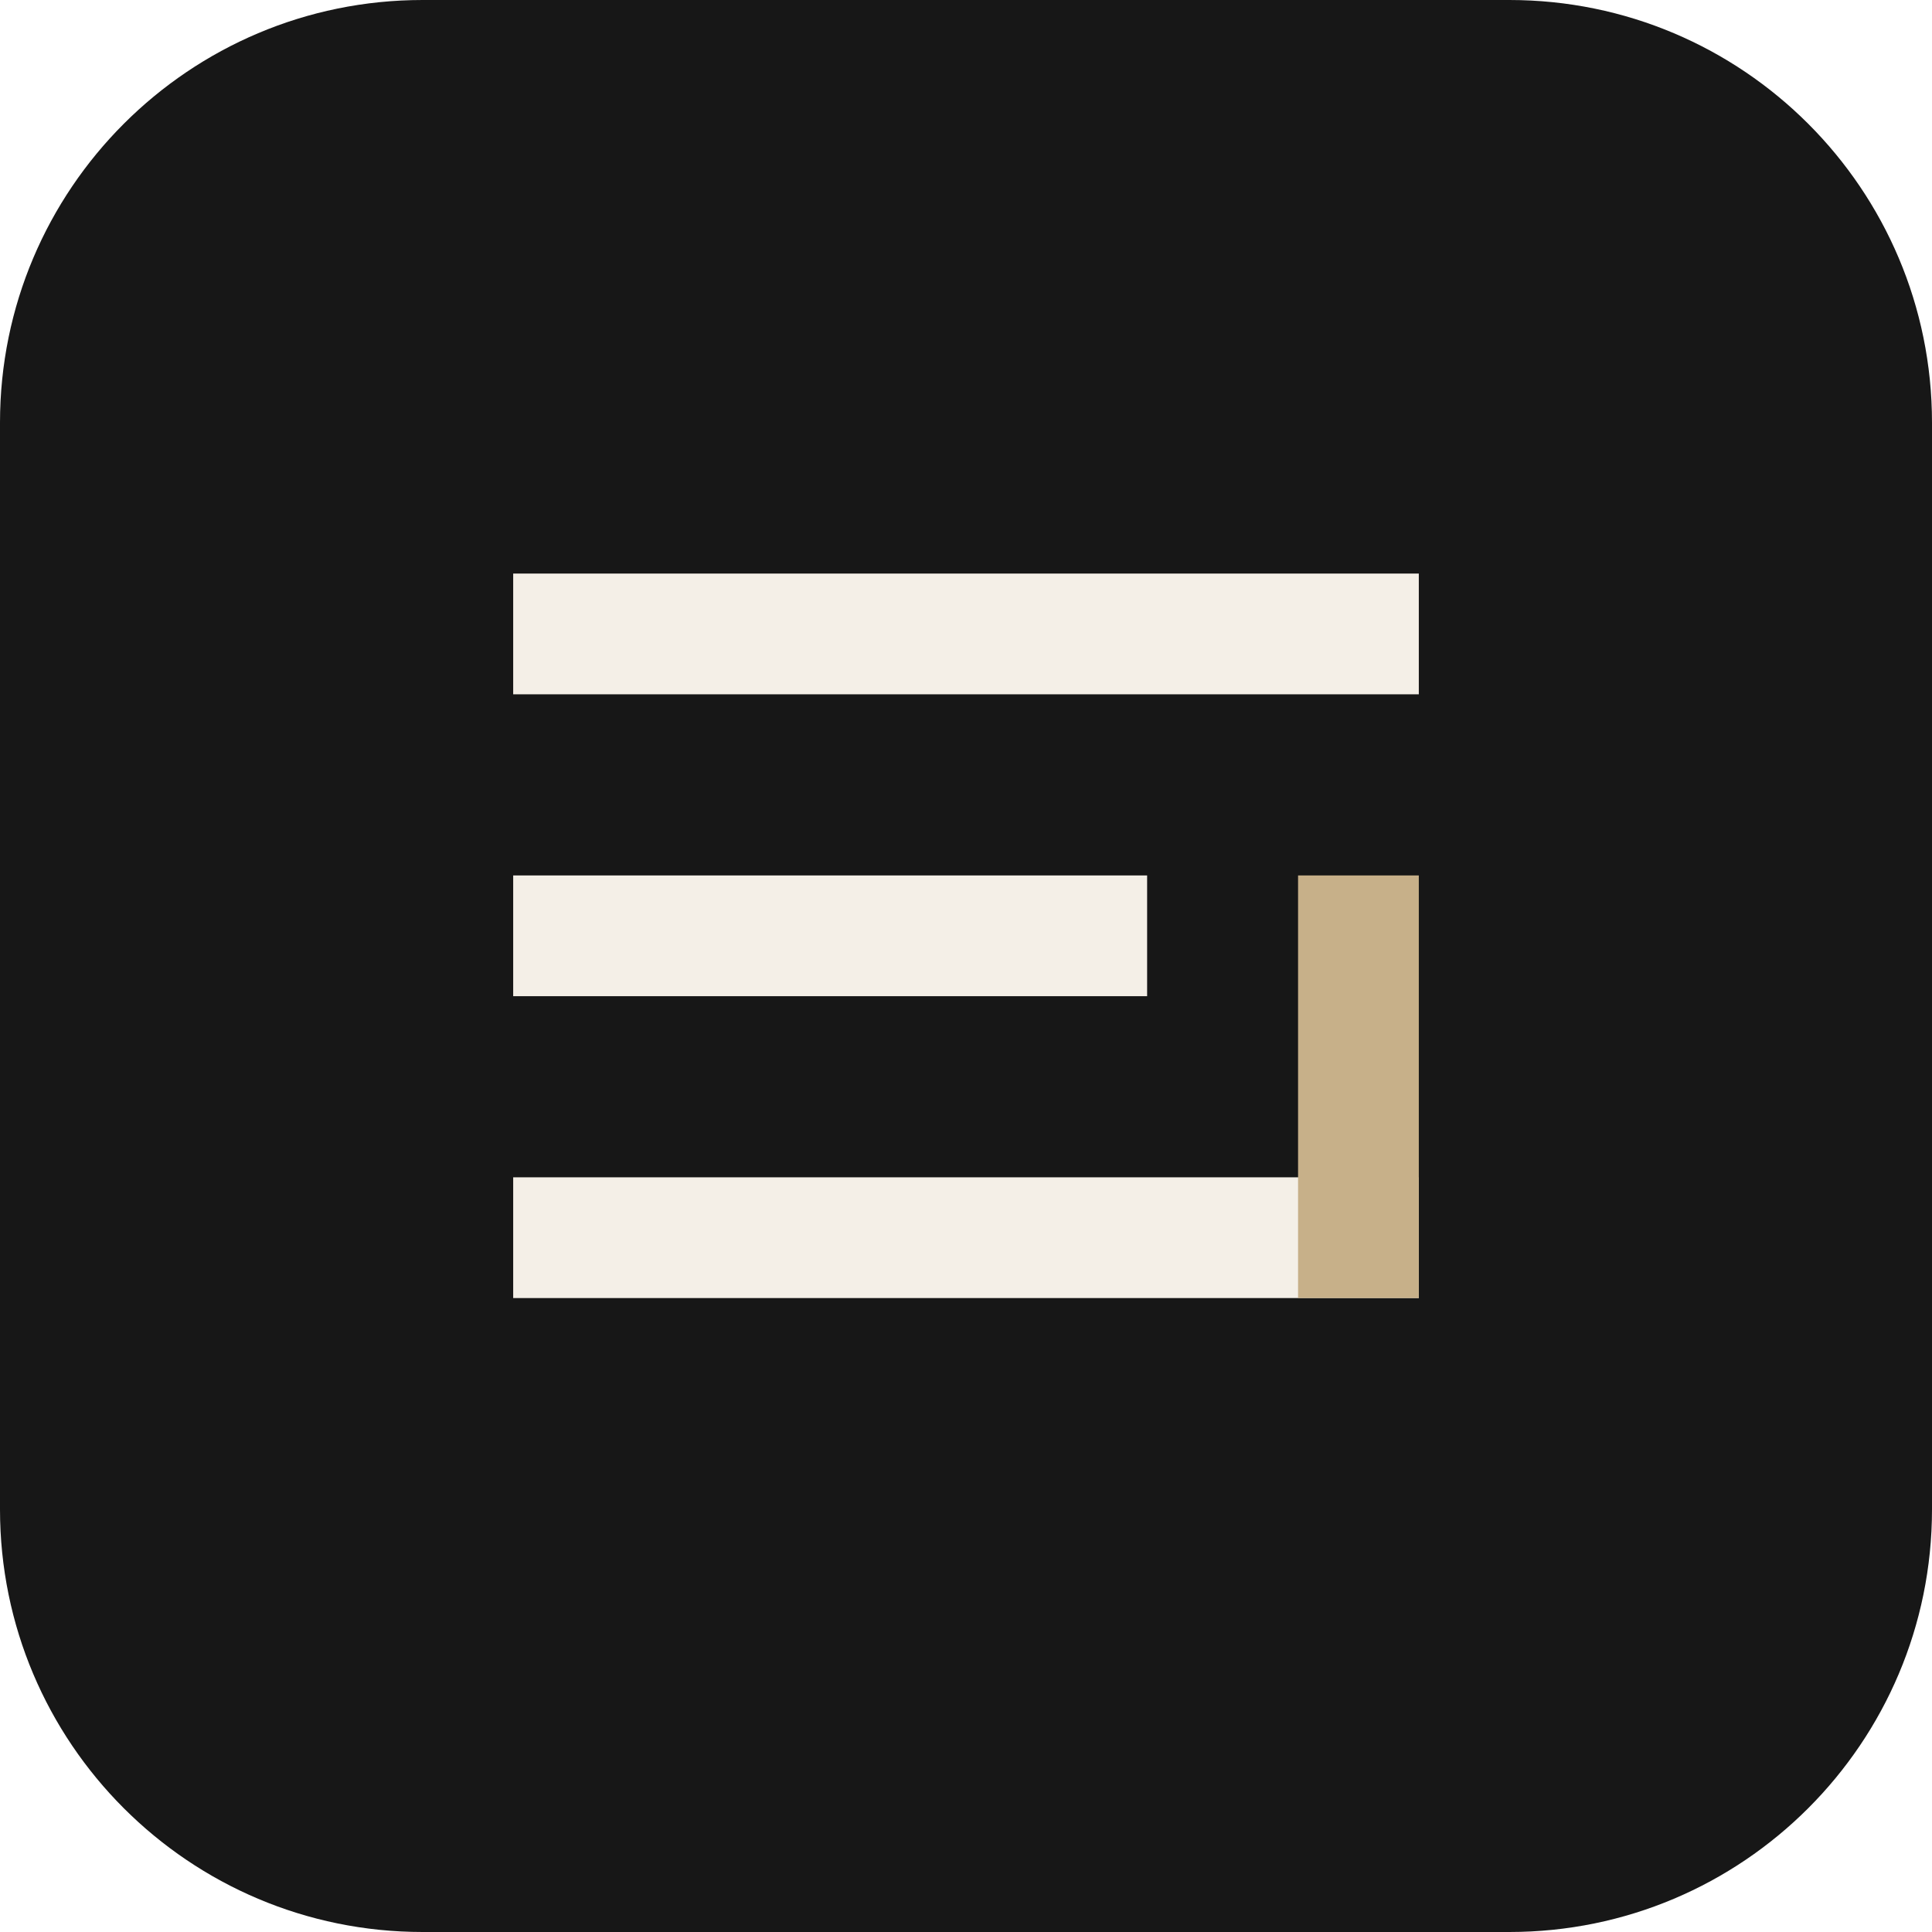
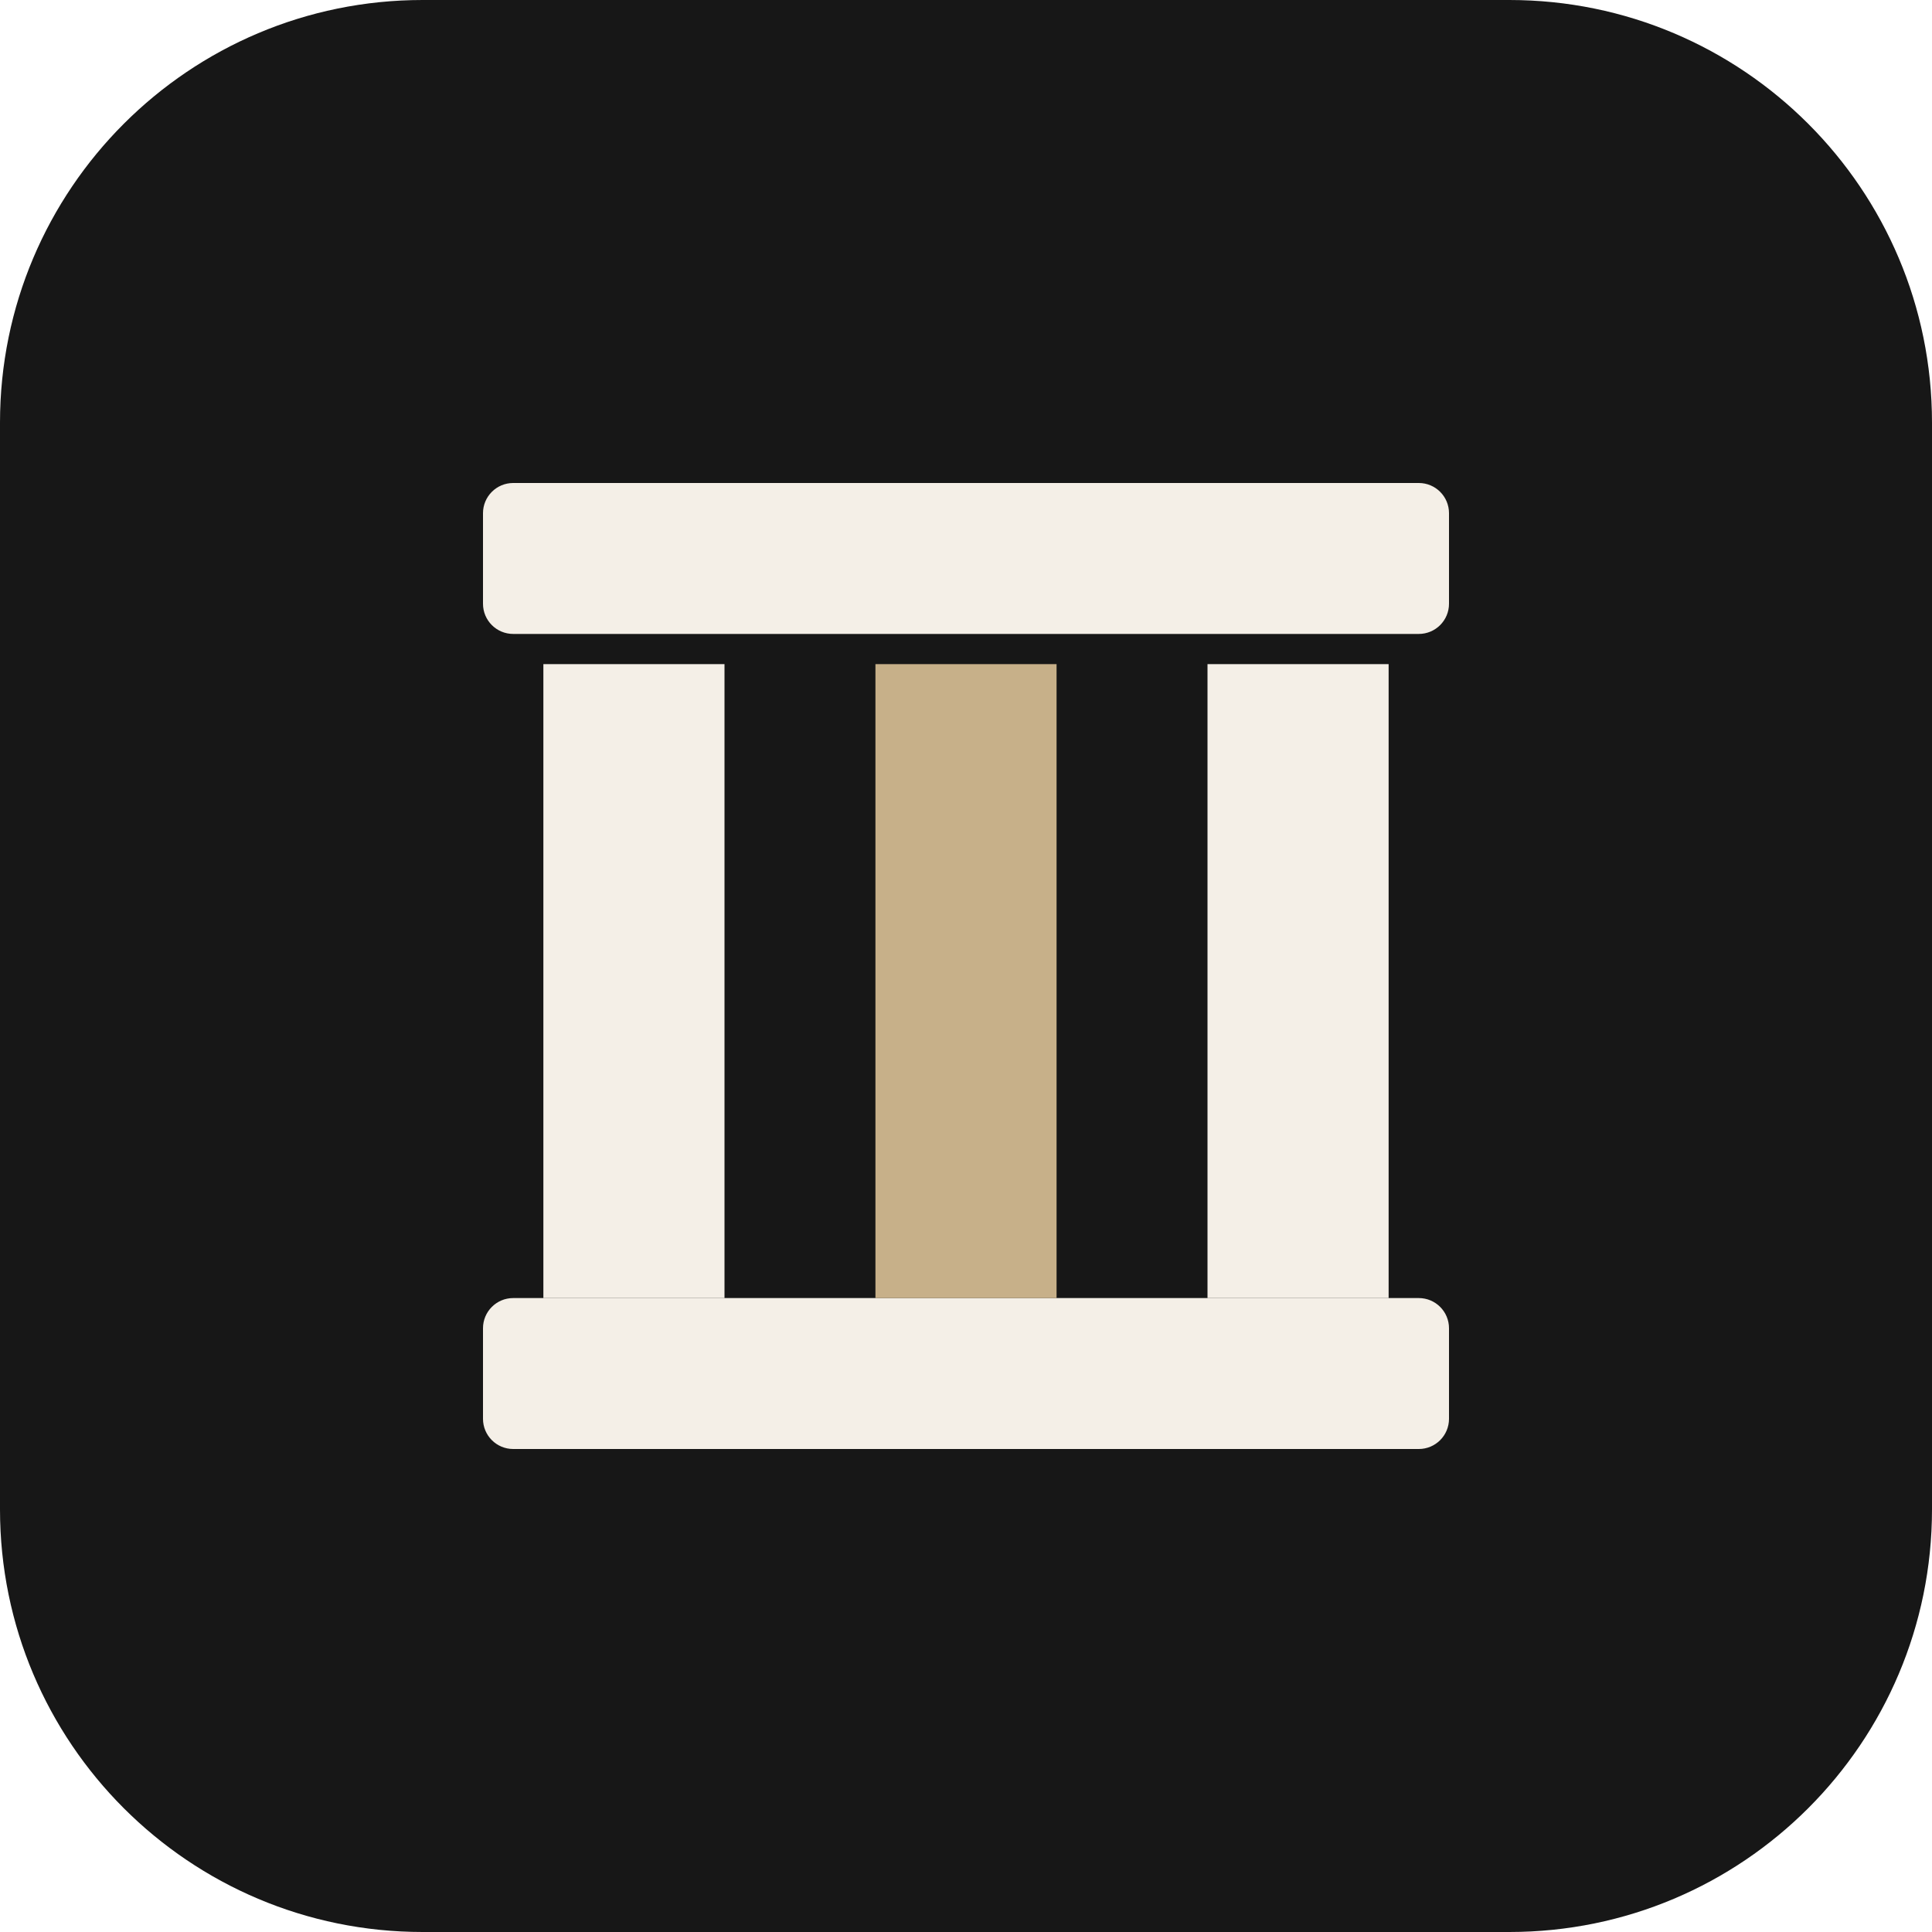
<svg xmlns="http://www.w3.org/2000/svg" viewBox="0 0 64 64" fill="none">
  <rect width="64" height="64" rx="14" fill="#171717" />
-   <path d="M17 19h30v4H17zm0 10h21v4H17zm0 10h30v4H17z" fill="#F4EFE7" />
-   <path d="M43 29h4v14h-4z" fill="#C7B089" />
+   <g fill="#F4EFE7">
+     <rect x="16" y="16" width="32" height="5" rx="1" />
+     <rect x="16" y="43" width="32" height="5" rx="1" />
+     <rect x="18" y="22" width="6" height="21" />
+     <rect x="40" y="22" width="6" height="21" />
+   </g>
+   <rect x="29" y="22" width="6" height="21" fill="#C7B089" />
</svg>
